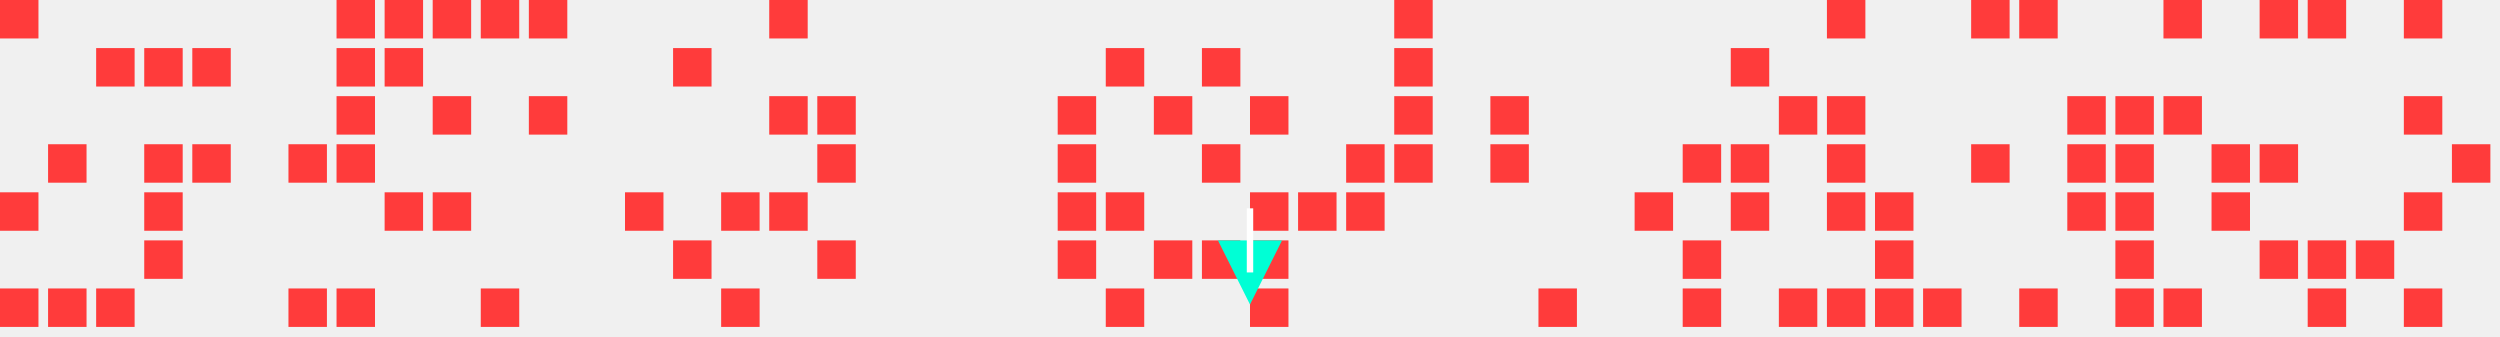
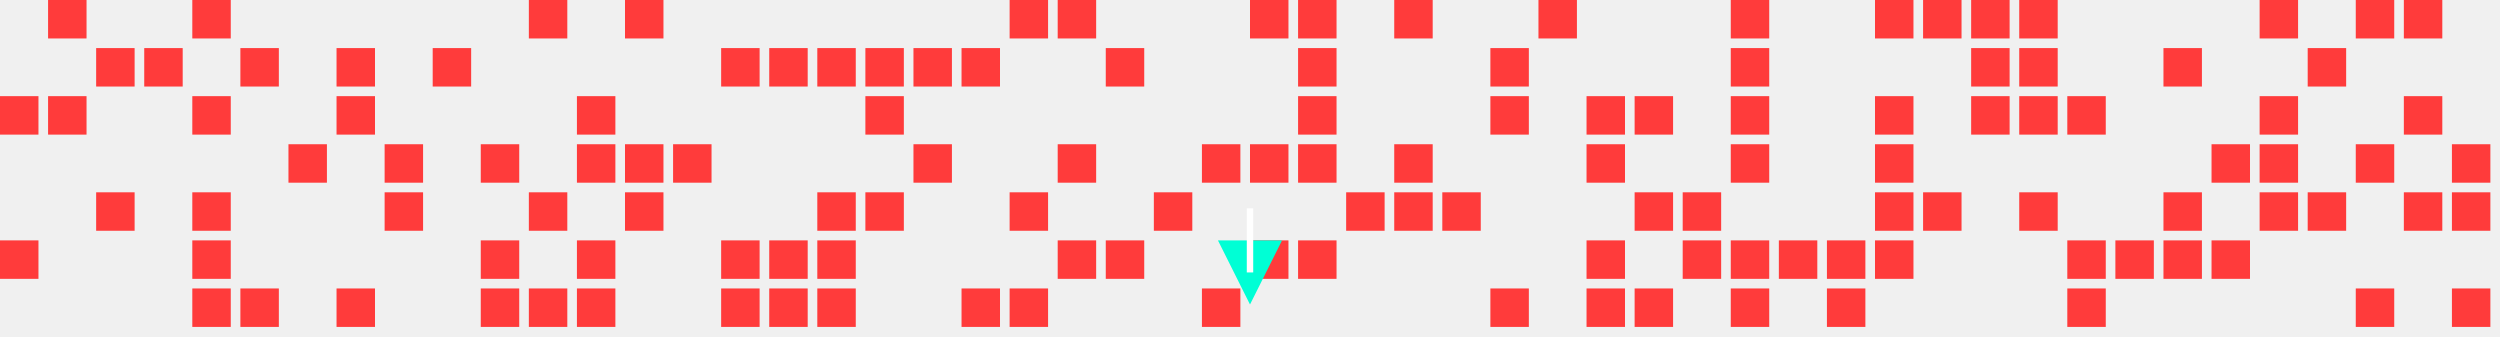
<svg xmlns="http://www.w3.org/2000/svg" width="780" height="105">
  <style>
.enemy { fill: #ff3b3b; }
.player { fill: #00ffd5; }
.bullet { fill: #fff; }
</style>
-   <rect class="enemy" x="0" y="0" width="12" height="12" />
-   <rect class="enemy" x="0" y="60" width="12" height="12" />
-   <rect class="enemy" x="0" y="90" width="12" height="12" />
-   <rect class="enemy" x="15" y="45" width="12" height="12" />
-   <rect class="enemy" x="15" y="90" width="12" height="12" />
+   <rect class="enemy" x="0" y="30" width="12" height="12" />
+   <rect class="enemy" x="0" y="75" width="12" height="12" />
+   <rect class="enemy" x="15" y="0" width="12" height="12" />
+   <rect class="enemy" x="15" y="30" width="12" height="12" />
  <rect class="enemy" x="30" y="15" width="12" height="12" />
-   <rect class="enemy" x="30" y="90" width="12" height="12" />
+   <rect class="enemy" x="30" y="60" width="12" height="12" />
  <rect class="enemy" x="45" y="15" width="12" height="12" />
-   <rect class="enemy" x="45" y="45" width="12" height="12" />
-   <rect class="enemy" x="45" y="60" width="12" height="12" />
-   <rect class="enemy" x="45" y="75" width="12" height="12" />
-   <rect class="enemy" x="60" y="15" width="12" height="12" />
-   <rect class="enemy" x="60" y="45" width="12" height="12" />
+   <rect class="enemy" x="60" y="0" width="12" height="12" />
+   <rect class="enemy" x="60" y="30" width="12" height="12" />
+   <rect class="enemy" x="60" y="60" width="12" height="12" />
+   <rect class="enemy" x="60" y="75" width="12" height="12" />
+   <rect class="enemy" x="60" y="90" width="12" height="12" />
+   <rect class="enemy" x="75" y="15" width="12" height="12" />
+   <rect class="enemy" x="75" y="90" width="12" height="12" />
  <rect class="enemy" x="90" y="45" width="12" height="12" />
-   <rect class="enemy" x="90" y="90" width="12" height="12" />
-   <rect class="enemy" x="105" y="0" width="12" height="12" />
  <rect class="enemy" x="105" y="15" width="12" height="12" />
  <rect class="enemy" x="105" y="30" width="12" height="12" />
-   <rect class="enemy" x="105" y="45" width="12" height="12" />
  <rect class="enemy" x="105" y="90" width="12" height="12" />
-   <rect class="enemy" x="120" y="0" width="12" height="12" />
-   <rect class="enemy" x="120" y="15" width="12" height="12" />
+   <rect class="enemy" x="120" y="45" width="12" height="12" />
  <rect class="enemy" x="120" y="60" width="12" height="12" />
-   <rect class="enemy" x="135" y="0" width="12" height="12" />
-   <rect class="enemy" x="135" y="30" width="12" height="12" />
-   <rect class="enemy" x="135" y="60" width="12" height="12" />
-   <rect class="enemy" x="150" y="0" width="12" height="12" />
+   <rect class="enemy" x="135" y="15" width="12" height="12" />
+   <rect class="enemy" x="150" y="45" width="12" height="12" />
+   <rect class="enemy" x="150" y="75" width="12" height="12" />
  <rect class="enemy" x="150" y="90" width="12" height="12" />
  <rect class="enemy" x="165" y="0" width="12" height="12" />
-   <rect class="enemy" x="165" y="30" width="12" height="12" />
+   <rect class="enemy" x="165" y="60" width="12" height="12" />
+   <rect class="enemy" x="165" y="90" width="12" height="12" />
+   <rect class="enemy" x="180" y="30" width="12" height="12" />
+   <rect class="enemy" x="180" y="45" width="12" height="12" />
+   <rect class="enemy" x="180" y="75" width="12" height="12" />
+   <rect class="enemy" x="180" y="90" width="12" height="12" />
+   <rect class="enemy" x="195" y="0" width="12" height="12" />
+   <rect class="enemy" x="195" y="45" width="12" height="12" />
  <rect class="enemy" x="195" y="60" width="12" height="12" />
-   <rect class="enemy" x="210" y="15" width="12" height="12" />
-   <rect class="enemy" x="210" y="75" width="12" height="12" />
-   <rect class="enemy" x="225" y="60" width="12" height="12" />
+   <rect class="enemy" x="210" y="45" width="12" height="12" />
+   <rect class="enemy" x="225" y="15" width="12" height="12" />
+   <rect class="enemy" x="225" y="75" width="12" height="12" />
  <rect class="enemy" x="225" y="90" width="12" height="12" />
-   <rect class="enemy" x="240" y="0" width="12" height="12" />
-   <rect class="enemy" x="240" y="30" width="12" height="12" />
-   <rect class="enemy" x="240" y="60" width="12" height="12" />
-   <rect class="enemy" x="255" y="30" width="12" height="12" />
-   <rect class="enemy" x="255" y="45" width="12" height="12" />
+   <rect class="enemy" x="240" y="15" width="12" height="12" />
+   <rect class="enemy" x="240" y="75" width="12" height="12" />
+   <rect class="enemy" x="240" y="90" width="12" height="12" />
+   <rect class="enemy" x="255" y="15" width="12" height="12" />
+   <rect class="enemy" x="255" y="60" width="12" height="12" />
  <rect class="enemy" x="255" y="75" width="12" height="12" />
-   <rect class="enemy" x="330" y="30" width="12" height="12" />
+   <rect class="enemy" x="255" y="90" width="12" height="12" />
+   <rect class="enemy" x="270" y="15" width="12" height="12" />
+   <rect class="enemy" x="270" y="30" width="12" height="12" />
+   <rect class="enemy" x="270" y="60" width="12" height="12" />
+   <rect class="enemy" x="285" y="15" width="12" height="12" />
+   <rect class="enemy" x="285" y="45" width="12" height="12" />
+   <rect class="enemy" x="300" y="15" width="12" height="12" />
+   <rect class="enemy" x="300" y="90" width="12" height="12" />
+   <rect class="enemy" x="315" y="0" width="12" height="12" />
+   <rect class="enemy" x="315" y="60" width="12" height="12" />
+   <rect class="enemy" x="315" y="90" width="12" height="12" />
+   <rect class="enemy" x="330" y="0" width="12" height="12" />
  <rect class="enemy" x="330" y="45" width="12" height="12" />
-   <rect class="enemy" x="330" y="60" width="12" height="12" />
  <rect class="enemy" x="330" y="75" width="12" height="12" />
  <rect class="enemy" x="345" y="15" width="12" height="12" />
-   <rect class="enemy" x="345" y="60" width="12" height="12" />
-   <rect class="enemy" x="345" y="90" width="12" height="12" />
-   <rect class="enemy" x="360" y="30" width="12" height="12" />
-   <rect class="enemy" x="360" y="75" width="12" height="12" />
-   <rect class="enemy" x="375" y="15" width="12" height="12" />
+   <rect class="enemy" x="345" y="75" width="12" height="12" />
+   <rect class="enemy" x="360" y="60" width="12" height="12" />
  <rect class="enemy" x="375" y="45" width="12" height="12" />
-   <rect class="enemy" x="375" y="75" width="12" height="12" />
-   <rect class="enemy" x="390" y="30" width="12" height="12" />
-   <rect class="enemy" x="390" y="60" width="12" height="12" />
+   <rect class="enemy" x="375" y="90" width="12" height="12" />
+   <rect class="enemy" x="390" y="0" width="12" height="12" />
+   <rect class="enemy" x="390" y="45" width="12" height="12" />
  <rect class="enemy" x="390" y="75" width="12" height="12" />
-   <rect class="enemy" x="390" y="90" width="12" height="12" />
-   <rect class="enemy" x="405" y="60" width="12" height="12" />
-   <rect class="enemy" x="420" y="45" width="12" height="12" />
+   <rect class="enemy" x="405" y="0" width="12" height="12" />
+   <rect class="enemy" x="405" y="15" width="12" height="12" />
+   <rect class="enemy" x="405" y="30" width="12" height="12" />
+   <rect class="enemy" x="405" y="45" width="12" height="12" />
+   <rect class="enemy" x="405" y="75" width="12" height="12" />
  <rect class="enemy" x="420" y="60" width="12" height="12" />
  <rect class="enemy" x="435" y="0" width="12" height="12" />
-   <rect class="enemy" x="435" y="15" width="12" height="12" />
-   <rect class="enemy" x="435" y="30" width="12" height="12" />
  <rect class="enemy" x="435" y="45" width="12" height="12" />
+   <rect class="enemy" x="435" y="60" width="12" height="12" />
+   <rect class="enemy" x="450" y="60" width="12" height="12" />
+   <rect class="enemy" x="465" y="15" width="12" height="12" />
  <rect class="enemy" x="465" y="30" width="12" height="12" />
-   <rect class="enemy" x="465" y="45" width="12" height="12" />
-   <rect class="enemy" x="480" y="90" width="12" height="12" />
+   <rect class="enemy" x="465" y="90" width="12" height="12" />
+   <rect class="enemy" x="480" y="0" width="12" height="12" />
+   <rect class="enemy" x="495" y="30" width="12" height="12" />
+   <rect class="enemy" x="495" y="45" width="12" height="12" />
+   <rect class="enemy" x="495" y="75" width="12" height="12" />
+   <rect class="enemy" x="495" y="90" width="12" height="12" />
+   <rect class="enemy" x="510" y="30" width="12" height="12" />
  <rect class="enemy" x="510" y="60" width="12" height="12" />
-   <rect class="enemy" x="525" y="45" width="12" height="12" />
+   <rect class="enemy" x="510" y="90" width="12" height="12" />
+   <rect class="enemy" x="525" y="60" width="12" height="12" />
  <rect class="enemy" x="525" y="75" width="12" height="12" />
-   <rect class="enemy" x="525" y="90" width="12" height="12" />
+   <rect class="enemy" x="540" y="0" width="12" height="12" />
  <rect class="enemy" x="540" y="15" width="12" height="12" />
+   <rect class="enemy" x="540" y="30" width="12" height="12" />
  <rect class="enemy" x="540" y="45" width="12" height="12" />
-   <rect class="enemy" x="540" y="60" width="12" height="12" />
-   <rect class="enemy" x="555" y="30" width="12" height="12" />
-   <rect class="enemy" x="555" y="90" width="12" height="12" />
-   <rect class="enemy" x="570" y="0" width="12" height="12" />
-   <rect class="enemy" x="570" y="30" width="12" height="12" />
-   <rect class="enemy" x="570" y="45" width="12" height="12" />
-   <rect class="enemy" x="570" y="60" width="12" height="12" />
+   <rect class="enemy" x="540" y="75" width="12" height="12" />
+   <rect class="enemy" x="540" y="90" width="12" height="12" />
+   <rect class="enemy" x="555" y="75" width="12" height="12" />
+   <rect class="enemy" x="570" y="75" width="12" height="12" />
  <rect class="enemy" x="570" y="90" width="12" height="12" />
+   <rect class="enemy" x="585" y="0" width="12" height="12" />
+   <rect class="enemy" x="585" y="30" width="12" height="12" />
+   <rect class="enemy" x="585" y="45" width="12" height="12" />
  <rect class="enemy" x="585" y="60" width="12" height="12" />
  <rect class="enemy" x="585" y="75" width="12" height="12" />
-   <rect class="enemy" x="585" y="90" width="12" height="12" />
-   <rect class="enemy" x="600" y="90" width="12" height="12" />
+   <rect class="enemy" x="600" y="0" width="12" height="12" />
+   <rect class="enemy" x="600" y="60" width="12" height="12" />
  <rect class="enemy" x="615" y="0" width="12" height="12" />
-   <rect class="enemy" x="615" y="45" width="12" height="12" />
+   <rect class="enemy" x="615" y="15" width="12" height="12" />
+   <rect class="enemy" x="615" y="30" width="12" height="12" />
  <rect class="enemy" x="630" y="0" width="12" height="12" />
-   <rect class="enemy" x="630" y="90" width="12" height="12" />
+   <rect class="enemy" x="630" y="15" width="12" height="12" />
+   <rect class="enemy" x="630" y="30" width="12" height="12" />
+   <rect class="enemy" x="630" y="60" width="12" height="12" />
  <rect class="enemy" x="645" y="30" width="12" height="12" />
-   <rect class="enemy" x="645" y="45" width="12" height="12" />
-   <rect class="enemy" x="645" y="60" width="12" height="12" />
-   <rect class="enemy" x="660" y="30" width="12" height="12" />
-   <rect class="enemy" x="660" y="45" width="12" height="12" />
-   <rect class="enemy" x="660" y="60" width="12" height="12" />
+   <rect class="enemy" x="645" y="75" width="12" height="12" />
+   <rect class="enemy" x="645" y="90" width="12" height="12" />
  <rect class="enemy" x="660" y="75" width="12" height="12" />
-   <rect class="enemy" x="660" y="90" width="12" height="12" />
-   <rect class="enemy" x="675" y="0" width="12" height="12" />
-   <rect class="enemy" x="675" y="30" width="12" height="12" />
-   <rect class="enemy" x="675" y="90" width="12" height="12" />
+   <rect class="enemy" x="675" y="15" width="12" height="12" />
+   <rect class="enemy" x="675" y="60" width="12" height="12" />
+   <rect class="enemy" x="675" y="75" width="12" height="12" />
  <rect class="enemy" x="690" y="45" width="12" height="12" />
-   <rect class="enemy" x="690" y="60" width="12" height="12" />
+   <rect class="enemy" x="690" y="75" width="12" height="12" />
  <rect class="enemy" x="705" y="0" width="12" height="12" />
+   <rect class="enemy" x="705" y="30" width="12" height="12" />
  <rect class="enemy" x="705" y="45" width="12" height="12" />
-   <rect class="enemy" x="705" y="75" width="12" height="12" />
-   <rect class="enemy" x="720" y="0" width="12" height="12" />
-   <rect class="enemy" x="720" y="75" width="12" height="12" />
-   <rect class="enemy" x="720" y="90" width="12" height="12" />
-   <rect class="enemy" x="735" y="75" width="12" height="12" />
+   <rect class="enemy" x="705" y="60" width="12" height="12" />
+   <rect class="enemy" x="720" y="15" width="12" height="12" />
+   <rect class="enemy" x="720" y="60" width="12" height="12" />
+   <rect class="enemy" x="735" y="0" width="12" height="12" />
+   <rect class="enemy" x="735" y="45" width="12" height="12" />
+   <rect class="enemy" x="735" y="90" width="12" height="12" />
  <rect class="enemy" x="750" y="0" width="12" height="12" />
  <rect class="enemy" x="750" y="30" width="12" height="12" />
  <rect class="enemy" x="750" y="60" width="12" height="12" />
-   <rect class="enemy" x="750" y="90" width="12" height="12" />
  <rect class="enemy" x="765" y="45" width="12" height="12" />
+   <rect class="enemy" x="765" y="60" width="12" height="12" />
+   <rect class="enemy" x="765" y="90" width="12" height="12" />
  <polygon class="player" points=" 390,95 380,75 400,75 " />
  <rect class="bullet" x="389" y="65" width="2" height="20">
    <animate attributeName="y" values="65;0" dur="1s" repeatCount="indefinite" />
  </rect>
</svg>
